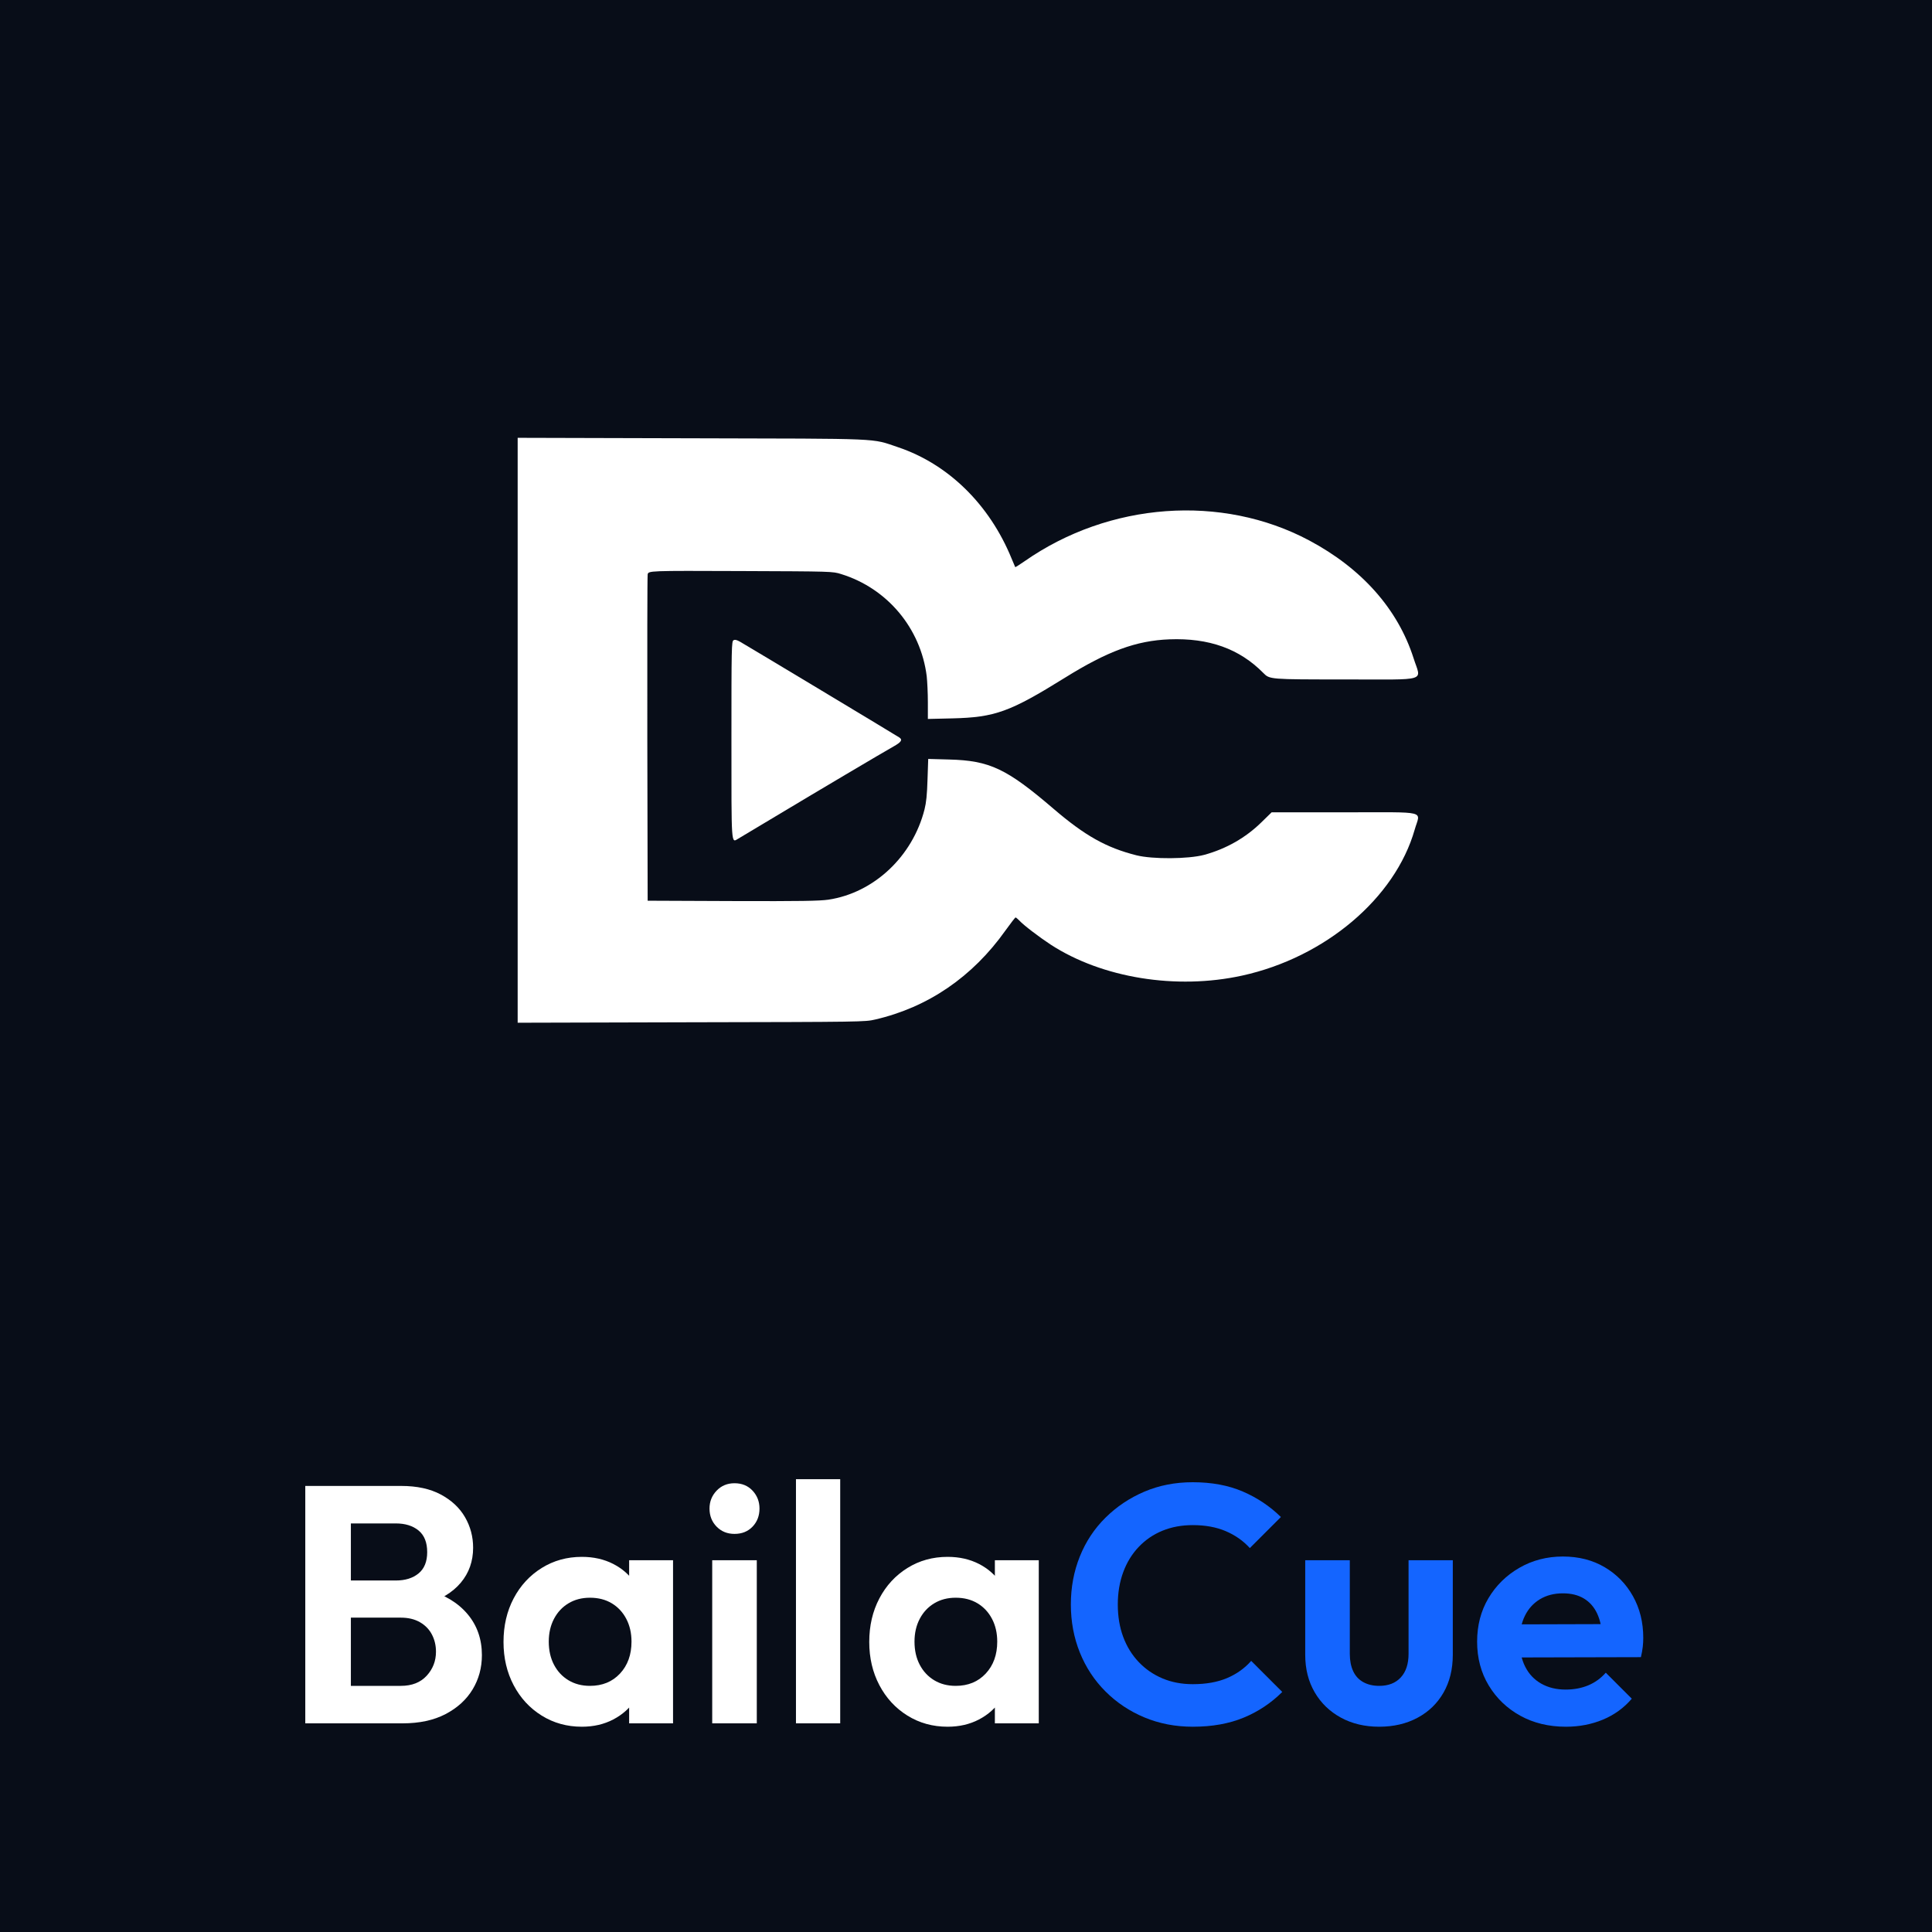
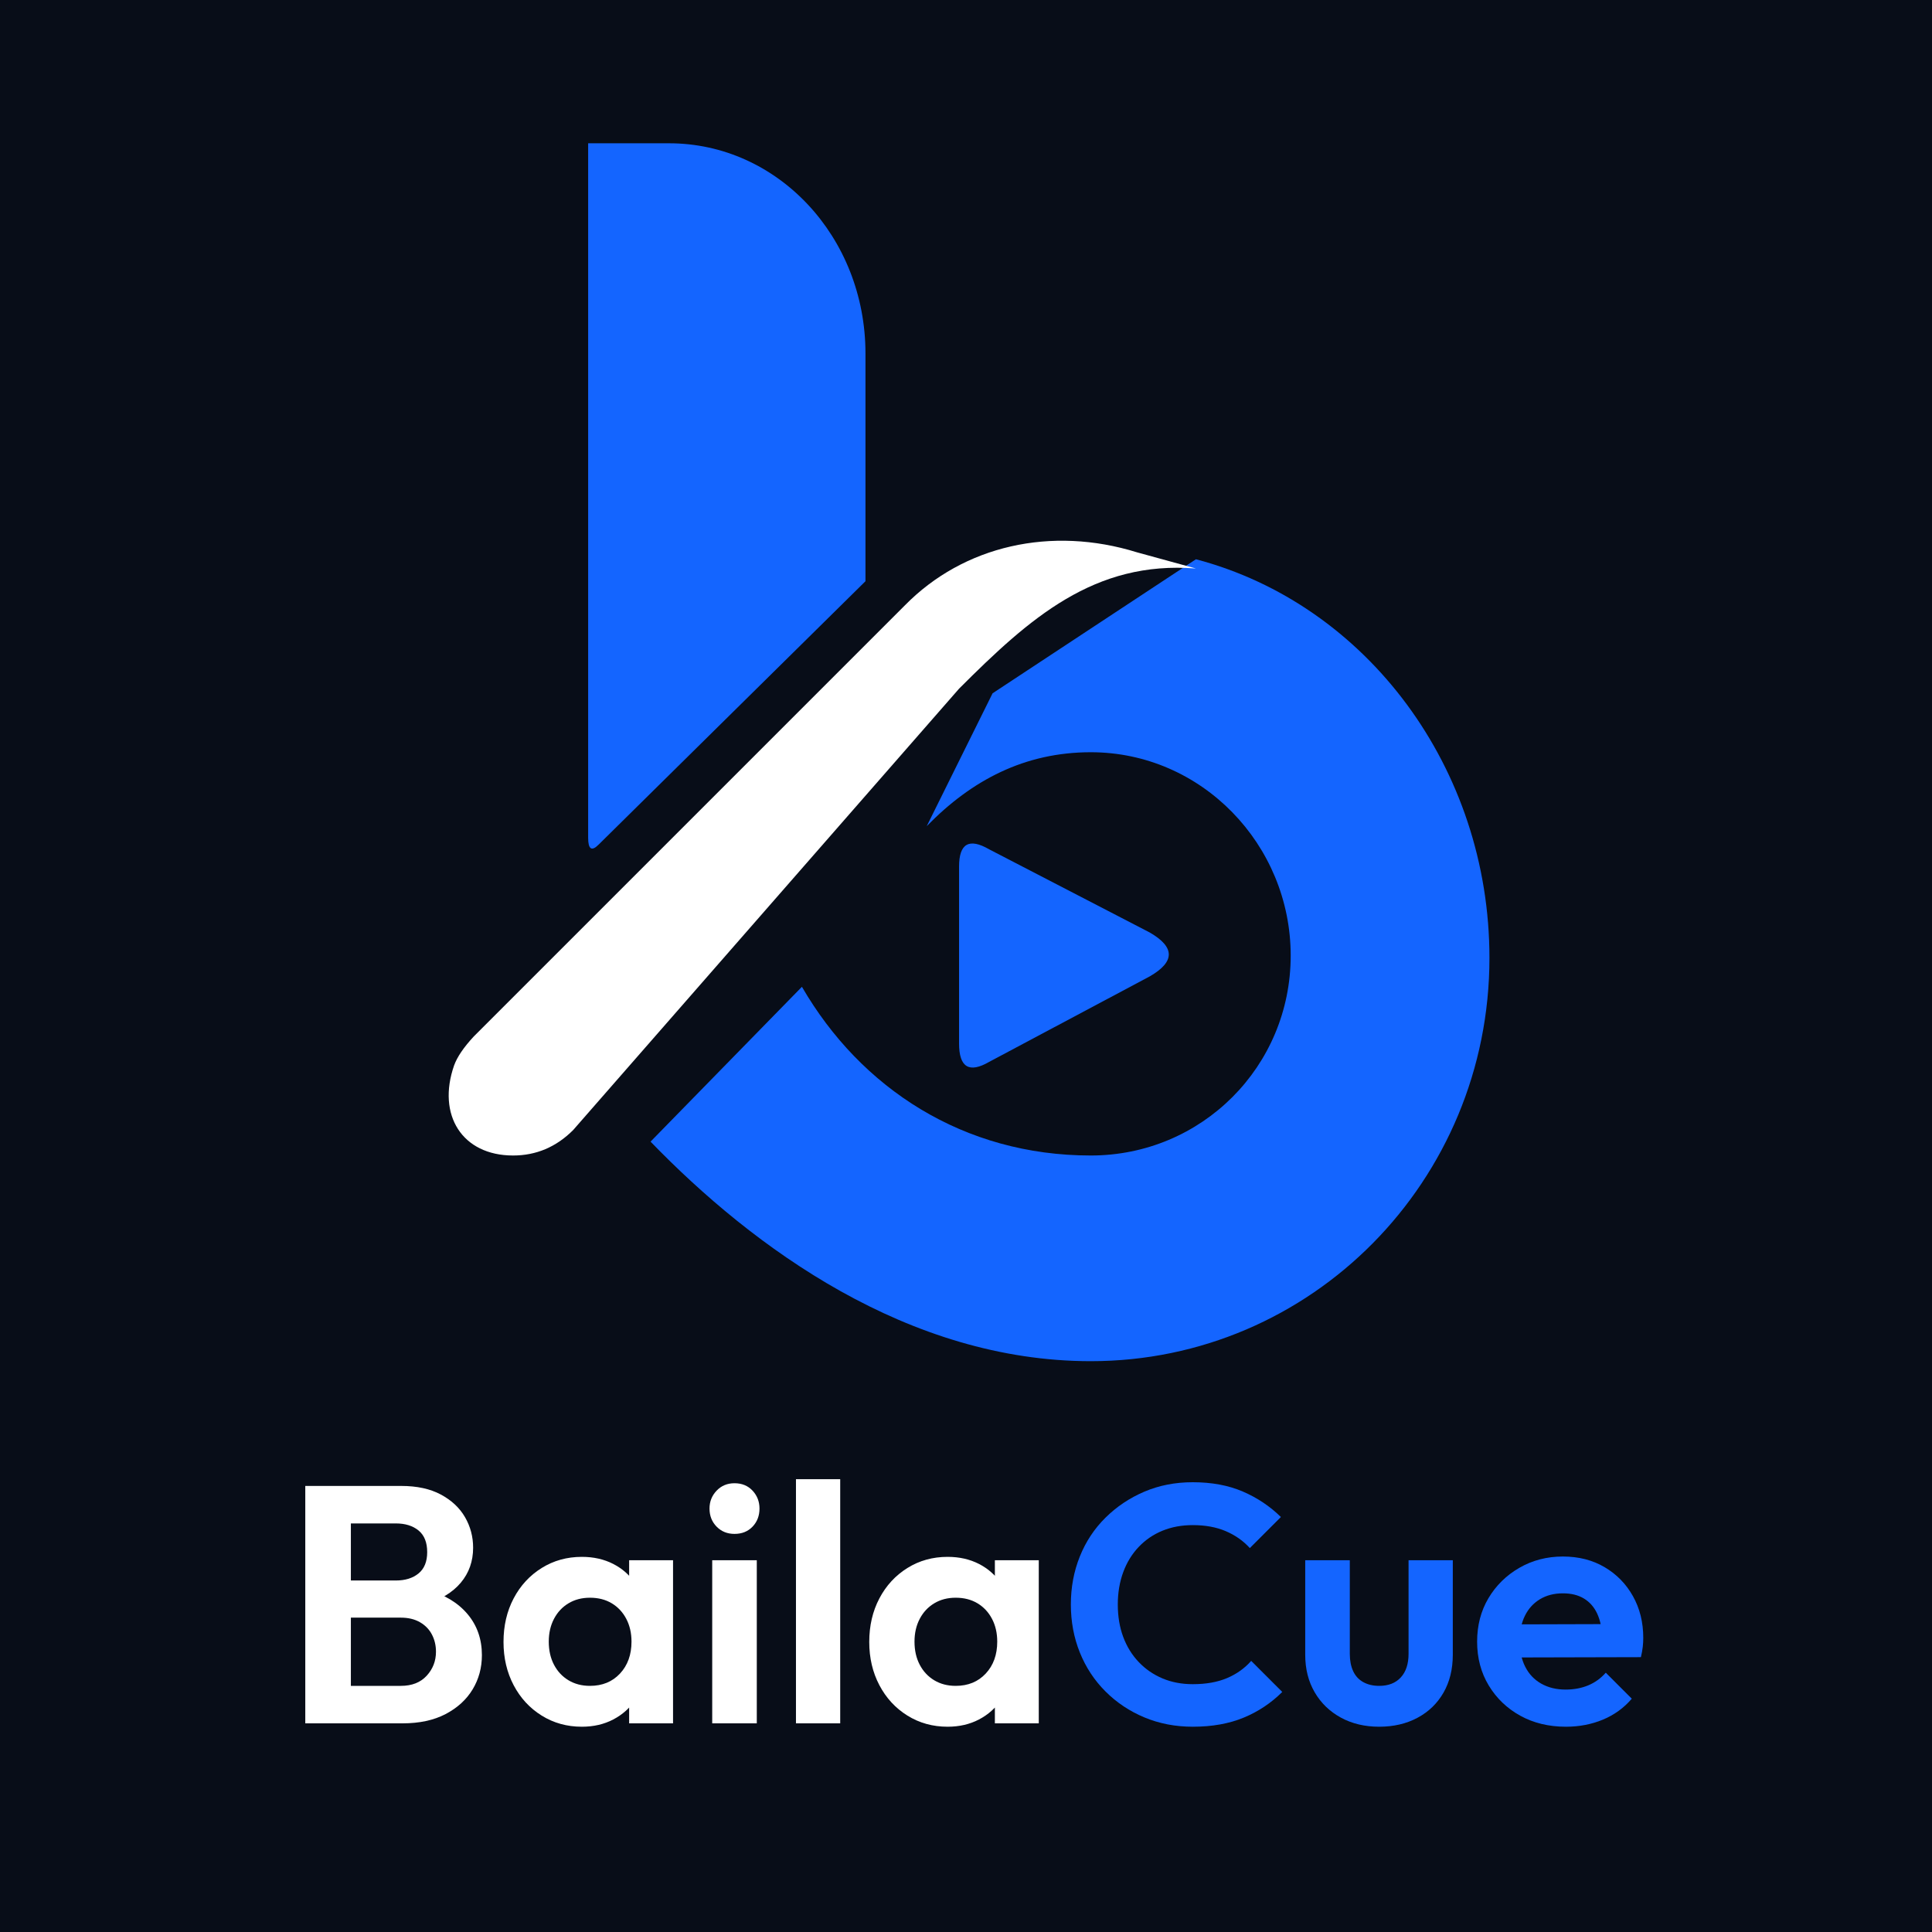
<svg xmlns="http://www.w3.org/2000/svg" width="640" height="640" viewBox="0 0 640 640">
  <rect width="640" height="640" fill="#080D18" />
  <svg x="80" y="0" width="480" height="480" viewBox="0 0 1254 1254">
-     <g transform="translate(0,1254) scale(0.1,-0.1)" fill="#FFFFFF" stroke="none">
-       <path d="M2390 6220 l0 -2531 1503 4 c1482 3 1503 3 1592 24 457 106 842 369 1127 771 44 61 83 112 87 112 4 0 18 -12 32 -26 36 -40 173 -144 272 -209 445 -289 1087 -393 1657 -268 717 157 1324 670 1493 1263 48 169 127 150 -601 150 l-637 0 -86 -84 c-138 -136 -307 -232 -497 -284 -138 -37 -447 -39 -587 -4 -261 66 -445 169 -718 403 -405 347 -552 417 -903 426 l-181 5 -6 -178 c-4 -132 -11 -200 -26 -259 -103 -407 -438 -722 -832 -781 -79 -11 -231 -14 -830 -12 l-734 3 -3 1395 c-1 767 0 1410 3 1428 6 33 6 33 803 30 797 -3 797 -3 871 -26 399 -123 689 -468 741 -884 5 -46 10 -147 10 -226 l0 -144 213 5 c368 9 497 56 972 351 371 231 618 322 905 333 342 13 606 -81 813 -291 55 -56 55 -56 701 -56 741 0 665 -24 599 185 -136 424 -447 775 -903 1018 -757 403 -1730 332 -2463 -180 -43 -30 -80 -53 -81 -51 -1 2 -15 35 -31 73 -191 469 -549 819 -984 965 -236 79 -104 73 -1788 77 l-1503 4 0 -2531z" />
-       <path d="M4258 6999 c-17 -9 -18 -61 -18 -858 0 -937 -3 -896 59 -859 14 8 161 96 326 195 343 206 932 555 1018 603 66 37 80 57 51 77 -20 14 -1309 789 -1379 829 -30 17 -45 20 -57 13z" />
+     <g>
+       <path fill="#1465FF" data-tone="blue" d="M300 124H370C464 124 540 205 540 306V503L309 731Q300 740 300 725Z" />
+       <path fill="#1465FF" data-tone="blue" d="M826 484C974 523 1080 665 1080 829C1080 1022 926 1178 735 1178C577 1178 443 1080 354 988L485 854C536 942 625 1000 735 1000C831 1000 908 923 908 827C908 731 831 651 735 651C678 651 632 675 593 715L650 600Z" />
+       <path fill="#FFFFFF" data-tone="ink" d="M235 1000C191 1000 169 965 184 922Q188 911 201 897L574 524C625 472 701 455 775 478L826 492C738 485 682 535 621 596L287 978Q265 1000 235 1000Z" />
+       <path fill="#1465FF" data-tone="blue" d="M621 750Q621 720 647 735L786 807Q819 826 786 845L647 919Q621 934 621 903Z" />
    </g>
  </svg>
  <svg x="90" y="490" width="460" height="82" viewBox="0 -723 4057 733">
    <path fill="#FFFFFF" d="M172 0V-111H355Q404 -111 431.5 -141.0Q459 -171 459 -212Q459 -240 447.0 -263.0Q435 -286 411.5 -299.5Q388 -313 355 -313H172V-423H340Q382 -423 407.5 -444.0Q433 -465 433 -507Q433 -550 407.5 -571.0Q382 -592 340 -592H172V-703H356Q426 -703 473.5 -677.5Q521 -652 545.0 -610.5Q569 -569 569 -520Q569 -460 532.5 -416.5Q496 -373 426 -352L432 -396Q510 -374 552.5 -323.5Q595 -273 595 -202Q595 -146 567.5 -100.5Q540 -55 487.5 -27.5Q435 0 360 0ZM72 0V-703H207V0Z" />
    <path fill="#FFFFFF" d="M891 10Q825 10 772.0 -23.0Q719 -56 689.0 -113.0Q659 -170 659 -241Q659 -313 689.0 -370.0Q719 -427 772.0 -460.0Q825 -493 891 -493Q943 -493 984.0 -472.0Q1025 -451 1049.5 -413.5Q1074 -376 1076 -329V-155Q1074 -107 1049.5 -70.0Q1025 -33 984.0 -11.5Q943 10 891 10ZM915 -111Q970 -111 1004.0 -147.5Q1038 -184 1038 -242Q1038 -280 1022.5 -309.5Q1007 -339 979.5 -355.5Q952 -372 915 -372Q879 -372 851.5 -355.5Q824 -339 808.5 -309.5Q793 -280 793 -242Q793 -203 808.5 -173.5Q824 -144 851.5 -127.5Q879 -111 915 -111ZM1031 0V-130L1052 -248L1031 -364V-483H1161V0Z" />
    <path fill="#FFFFFF" d="M1277 0V-483H1409V0ZM1343 -561Q1311 -561 1290.0 -582.5Q1269 -604 1269 -636Q1269 -667 1290.0 -689.0Q1311 -711 1343 -711Q1376 -711 1396.5 -689.0Q1417 -667 1417 -636Q1417 -604 1396.5 -582.5Q1376 -561 1343 -561Z" />
    <path fill="#FFFFFF" d="M1525 0V-723H1656V0Z" />
    <path fill="#FFFFFF" d="M1974 10Q1908 10 1855.0 -23.0Q1802 -56 1772.0 -113.0Q1742 -170 1742 -241Q1742 -313 1772.0 -370.0Q1802 -427 1855.0 -460.0Q1908 -493 1974 -493Q2026 -493 2067.0 -472.0Q2108 -451 2132.5 -413.5Q2157 -376 2159 -329V-155Q2157 -107 2132.5 -70.0Q2108 -33 2067.0 -11.5Q2026 10 1974 10ZM1998 -111Q2053 -111 2087.0 -147.5Q2121 -184 2121 -242Q2121 -280 2105.5 -309.5Q2090 -339 2062.5 -355.5Q2035 -372 1998 -372Q1962 -372 1934.5 -355.5Q1907 -339 1891.5 -309.5Q1876 -280 1876 -242Q1876 -203 1891.5 -173.5Q1907 -144 1934.5 -127.5Q1962 -111 1998 -111ZM2114 0V-130L2135 -248L2114 -364V-483H2244V0Z" />
    <path fill="#1465FF" d="M2700 10Q2623 10 2557.0 -17.5Q2491 -45 2441.5 -94.5Q2392 -144 2365.5 -210.0Q2339 -276 2339 -352Q2339 -428 2365.5 -494.0Q2392 -560 2441.5 -609.0Q2491 -658 2556.5 -686.0Q2622 -714 2700 -714Q2784 -714 2848.0 -686.5Q2912 -659 2961 -611L2869 -519Q2840 -551 2798.0 -569.0Q2756 -587 2700 -587Q2651 -587 2610.5 -570.5Q2570 -554 2540.0 -522.5Q2510 -491 2494.0 -447.5Q2478 -404 2478 -352Q2478 -299 2494.0 -256.0Q2510 -213 2540.0 -181.5Q2570 -150 2610.5 -133.0Q2651 -116 2700 -116Q2759 -116 2801.5 -134.0Q2844 -152 2873 -185L2965 -93Q2916 -44 2851.0 -17.0Q2786 10 2700 10Z" />
    <path fill="#1465FF" d="M3252 10Q3188 10 3138.5 -17.0Q3089 -44 3061.0 -92.0Q3033 -140 3033 -203V-483H3165V-206Q3165 -176 3175.0 -154.5Q3185 -133 3205.0 -122.0Q3225 -111 3252 -111Q3293 -111 3316.0 -136.0Q3339 -161 3339 -206V-483H3470V-203Q3470 -139 3442.5 -91.0Q3415 -43 3365.5 -16.5Q3316 10 3252 10Z" />
    <path fill="#1465FF" d="M3805 10Q3729 10 3670.0 -22.5Q3611 -55 3576.5 -112.0Q3542 -169 3542 -242Q3542 -314 3575.5 -370.5Q3609 -427 3667.0 -460.5Q3725 -494 3796 -494Q3866 -494 3919.5 -462.5Q3973 -431 4003.5 -376.5Q4034 -322 4034 -253Q4034 -240 4032.5 -226.5Q4031 -213 4027 -196L3621 -195V-293L3966 -294L3913 -253Q3911 -296 3897.5 -325.0Q3884 -354 3858.5 -369.5Q3833 -385 3796 -385Q3757 -385 3728.0 -367.5Q3699 -350 3683.5 -318.5Q3668 -287 3668 -244Q3668 -200 3684.5 -167.5Q3701 -135 3732.0 -117.5Q3763 -100 3804 -100Q3841 -100 3871.0 -112.5Q3901 -125 3923 -150L4000 -73Q3965 -32 3914.5 -11.0Q3864 10 3805 10Z" />
  </svg>
</svg>
